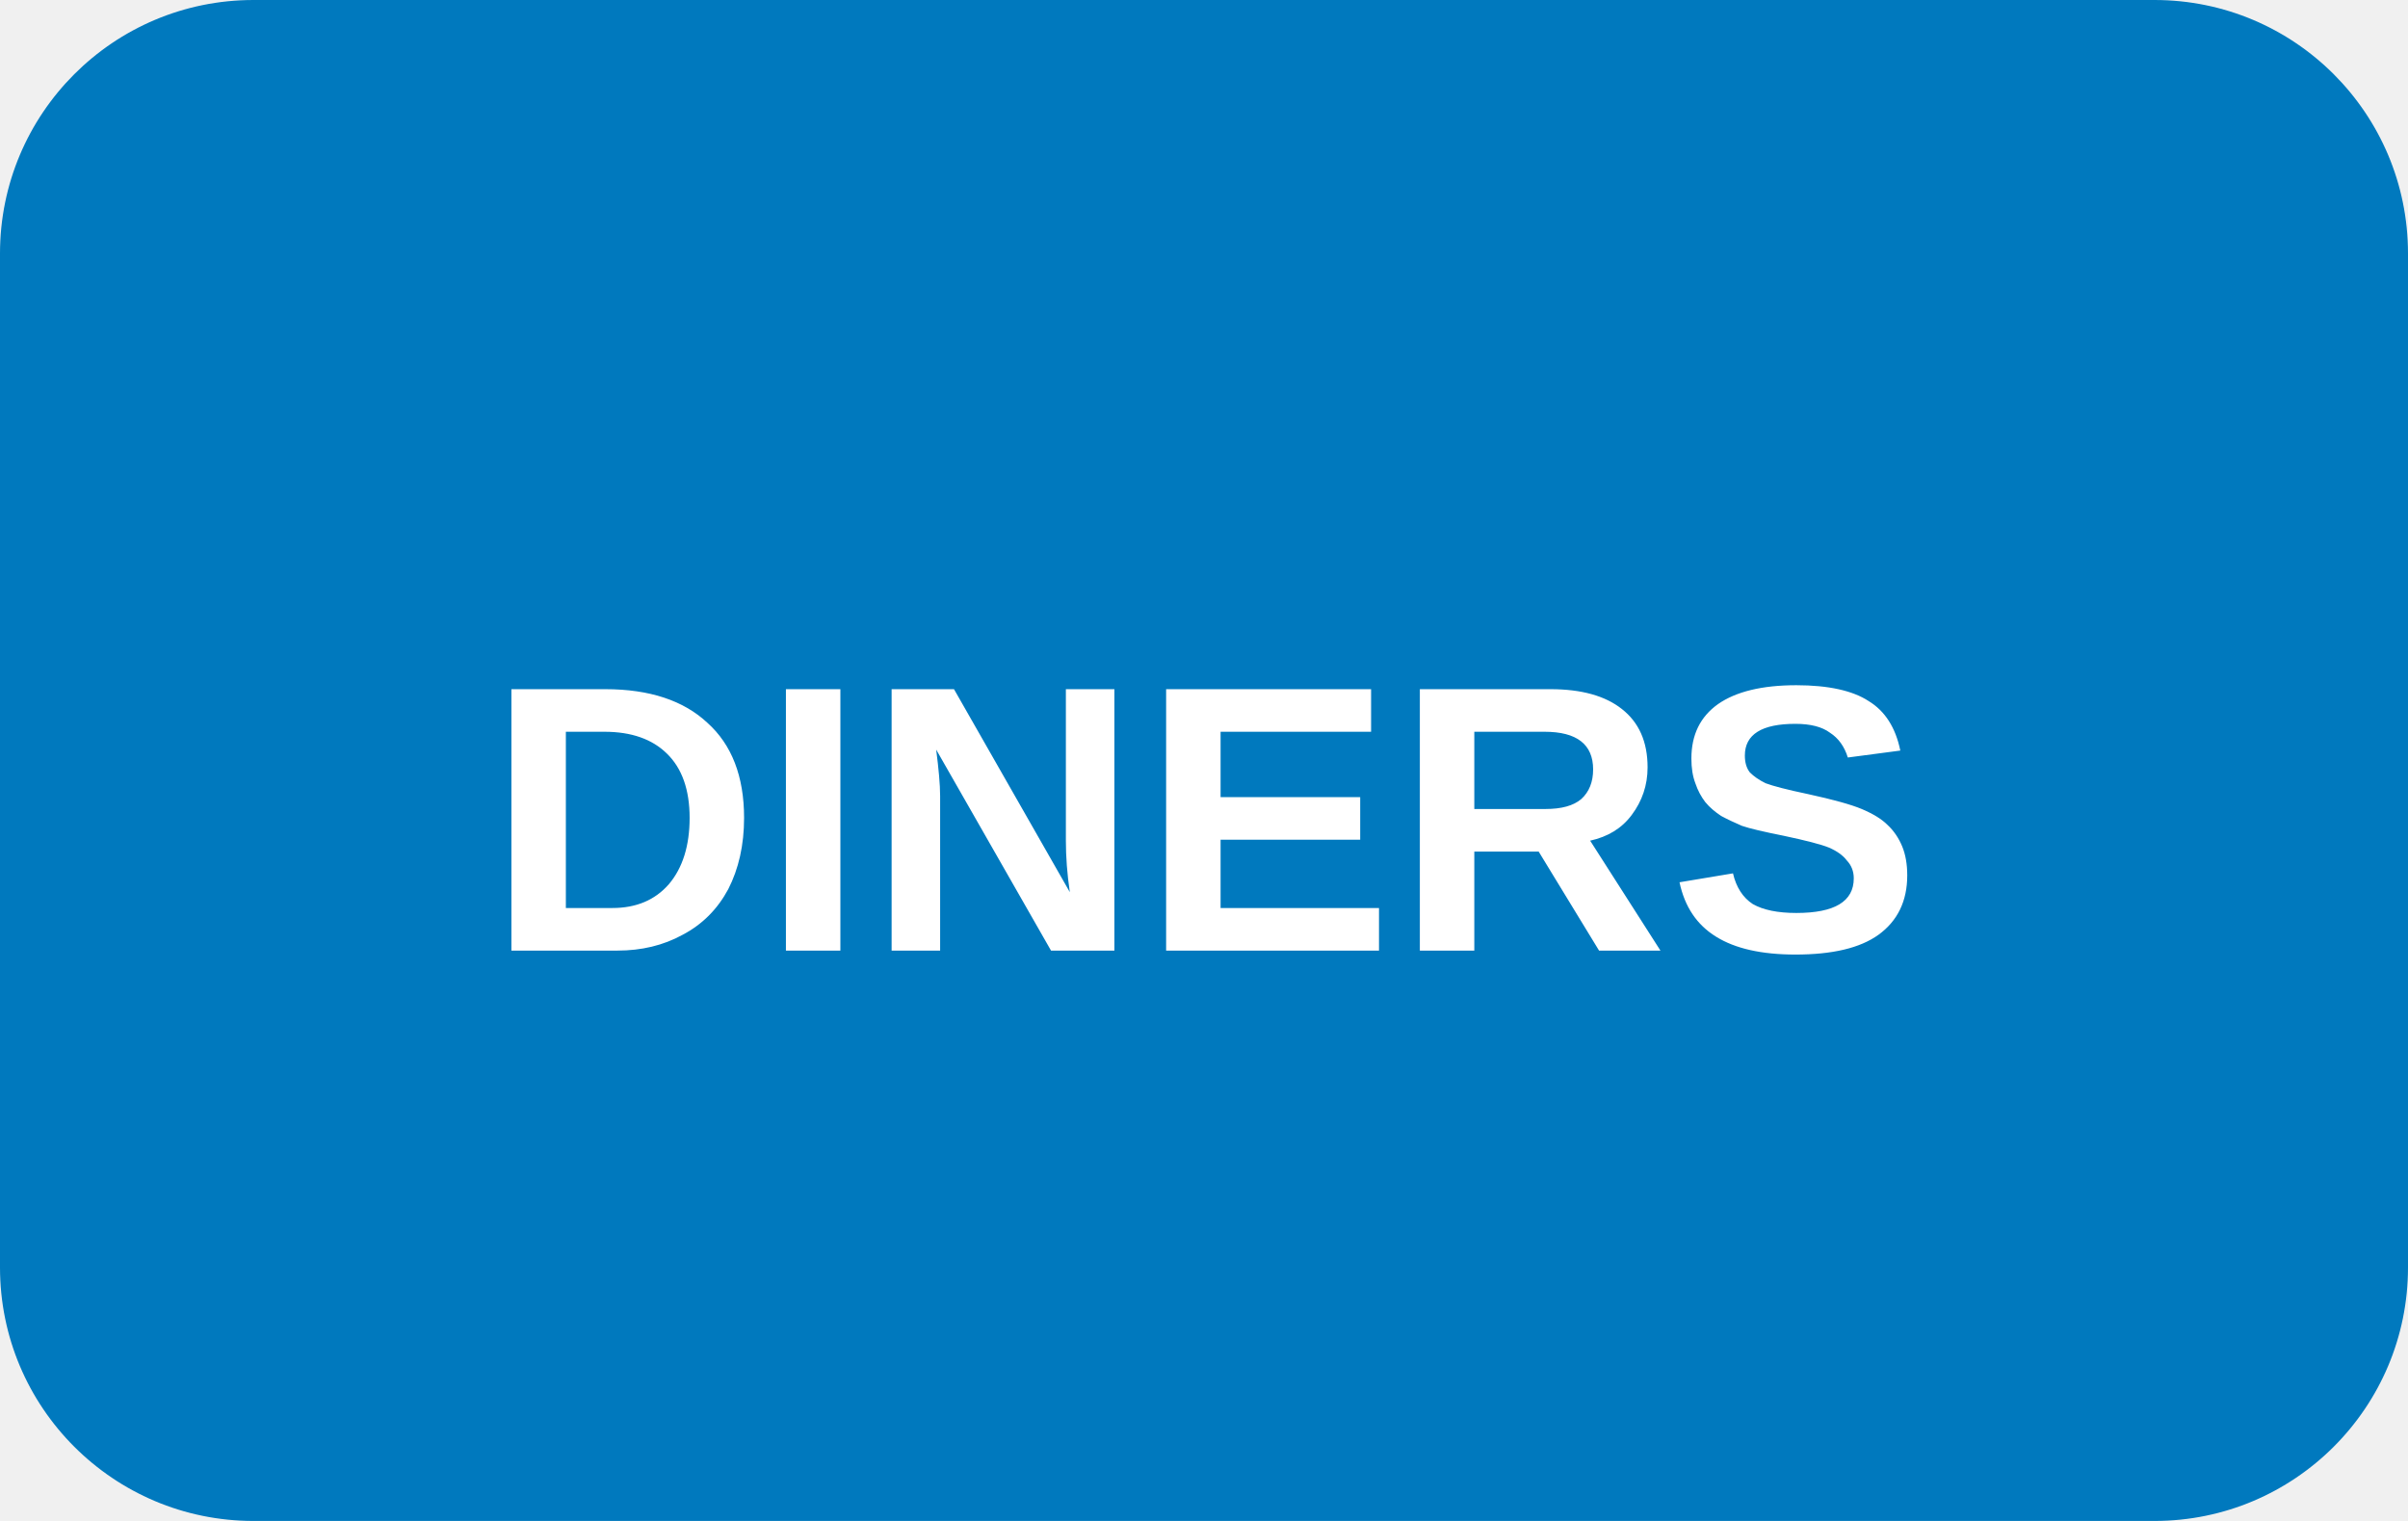
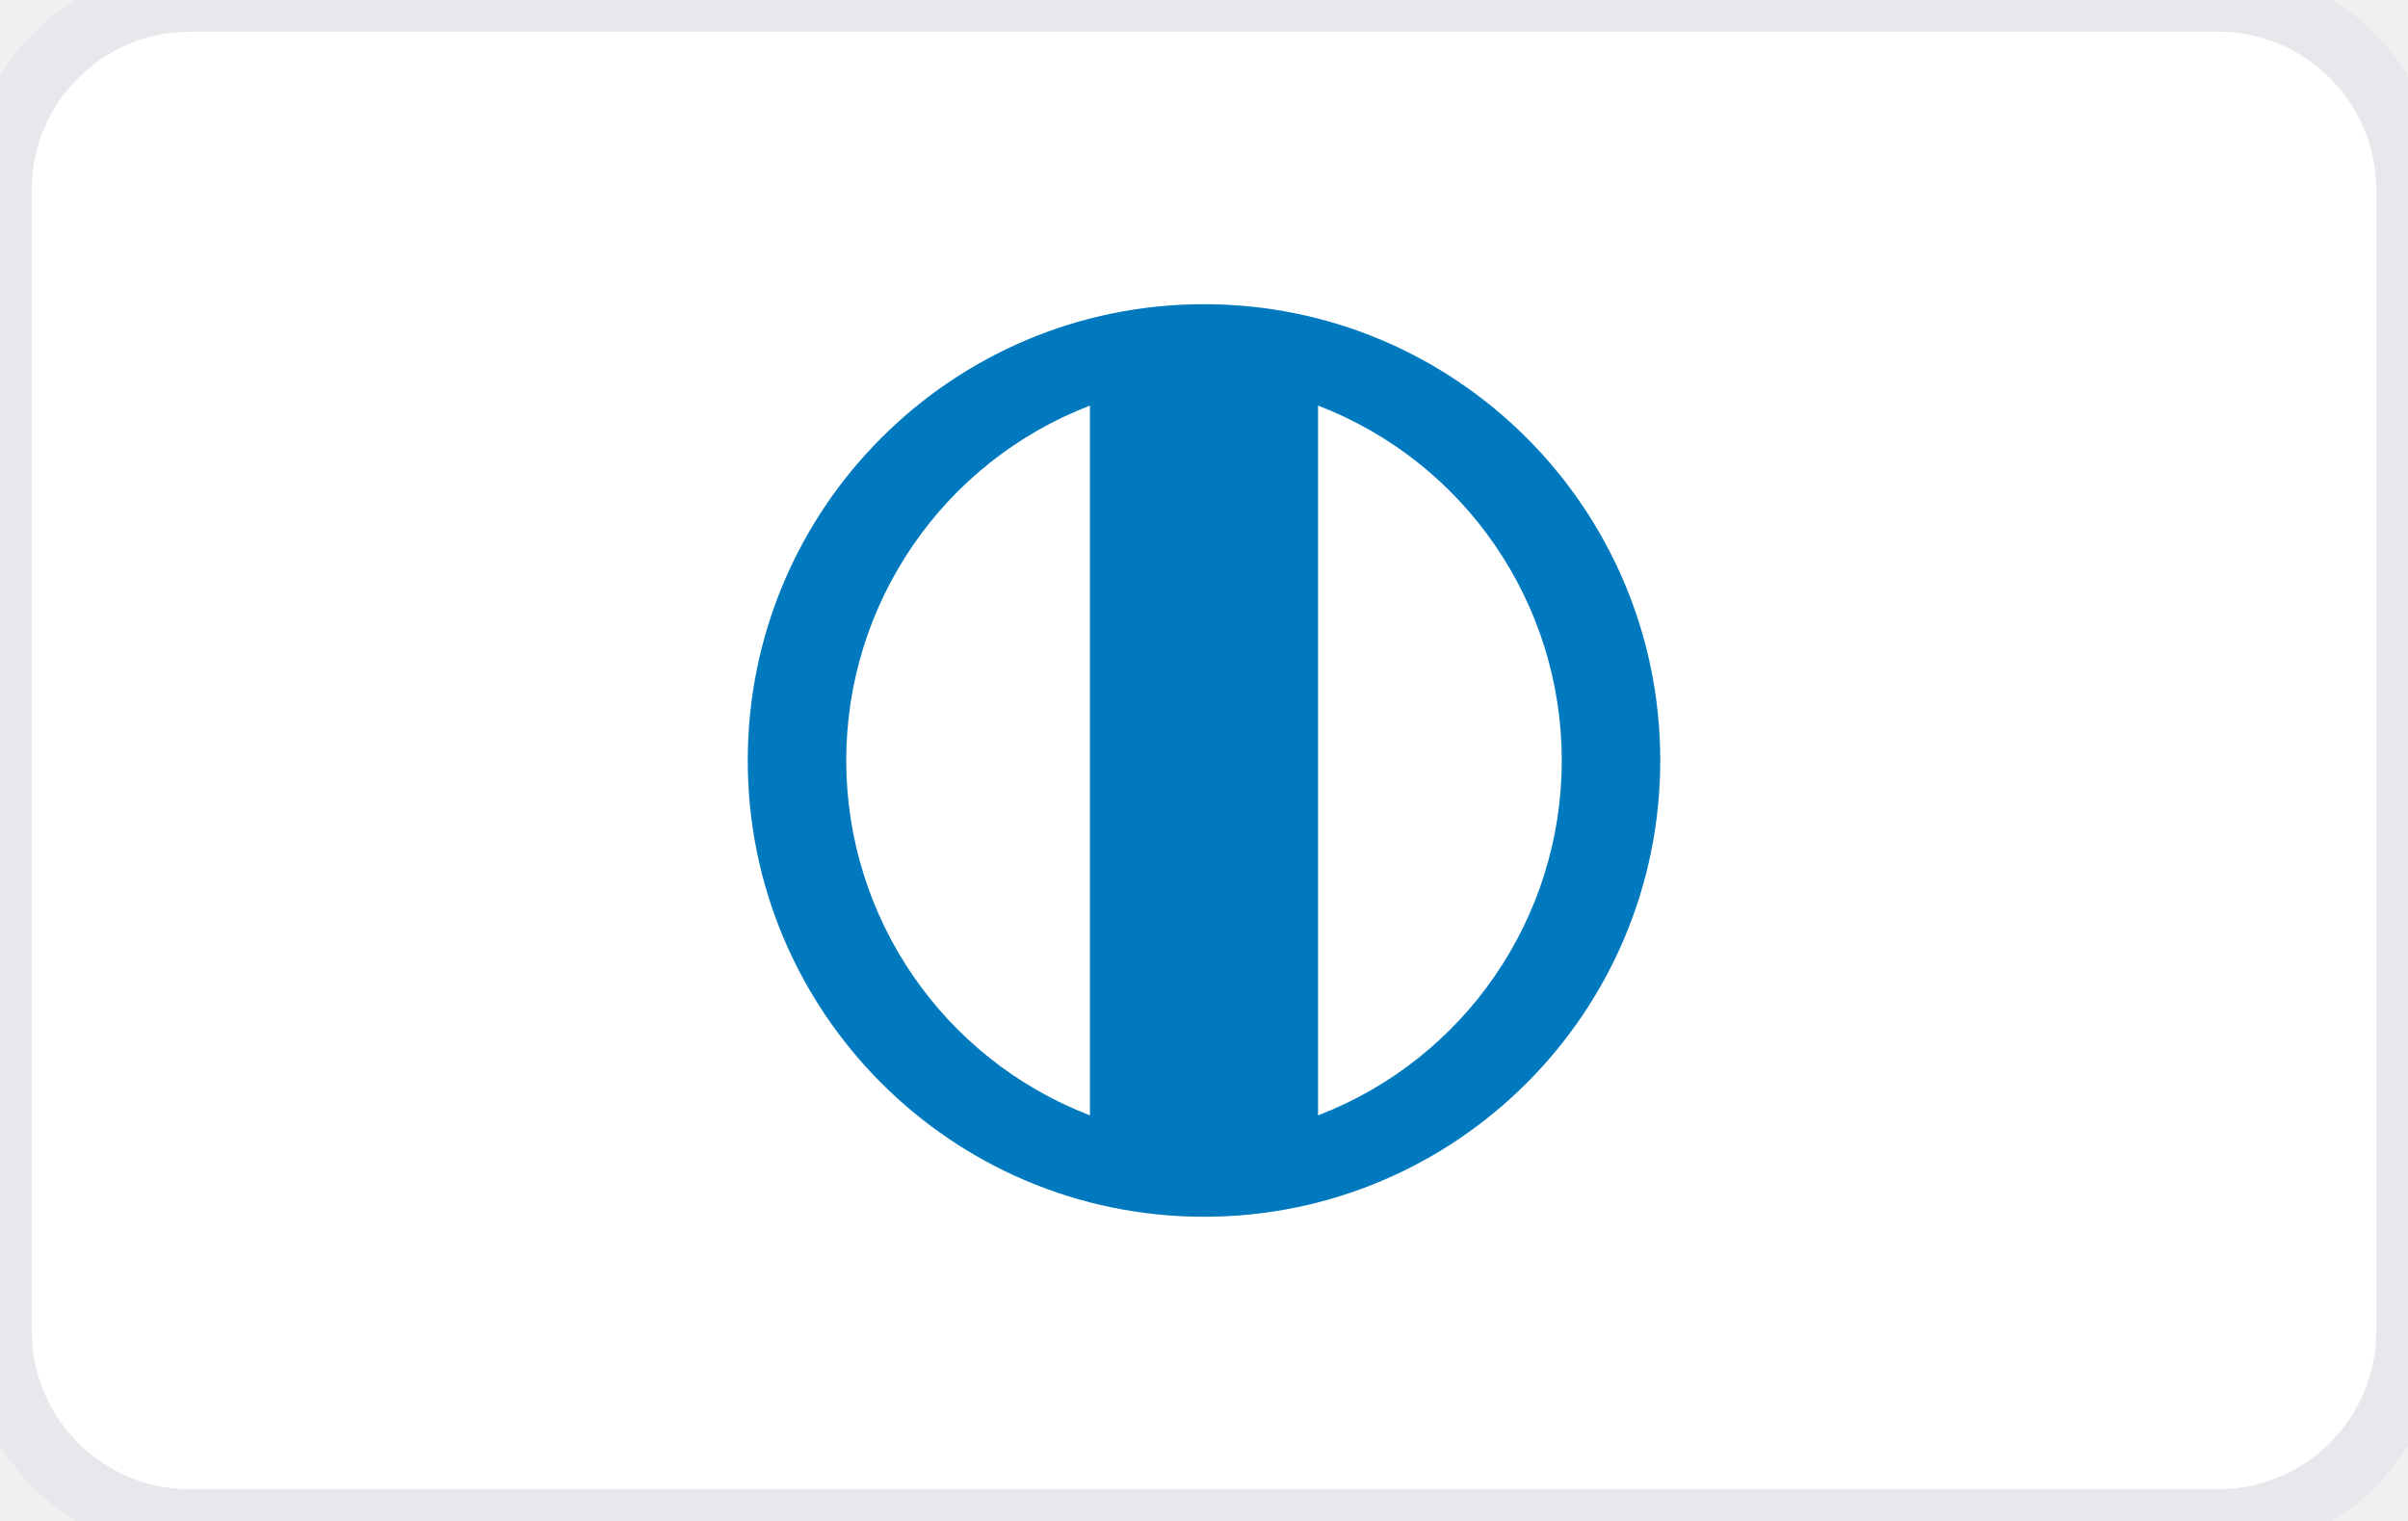
<svg xmlns="http://www.w3.org/2000/svg" viewBox="0 0 38 24" role="img" aria-label="Diners Club">
-   <rect width="38" height="24" rx="4" fill="#0079be" />
-   <text x="19" y="15" font-family="Arial, Helvetica, sans-serif" font-weight="700" font-size="6" fill="#fff" text-anchor="middle">DINERS</text>
+   <rect width="38" height="24" rx="3" fill="#ffffff" stroke="#e6e8ec" />
+   <circle cx="19" cy="12" r="7.2" fill="#0079be" />
+   <path d="M17.2 6.4a6 6 0 0 0 0 11.2V6.4zm3.6 0v11.2a6 6 0 0 0 0-11.2z" fill="#ffffff" />
</svg>
